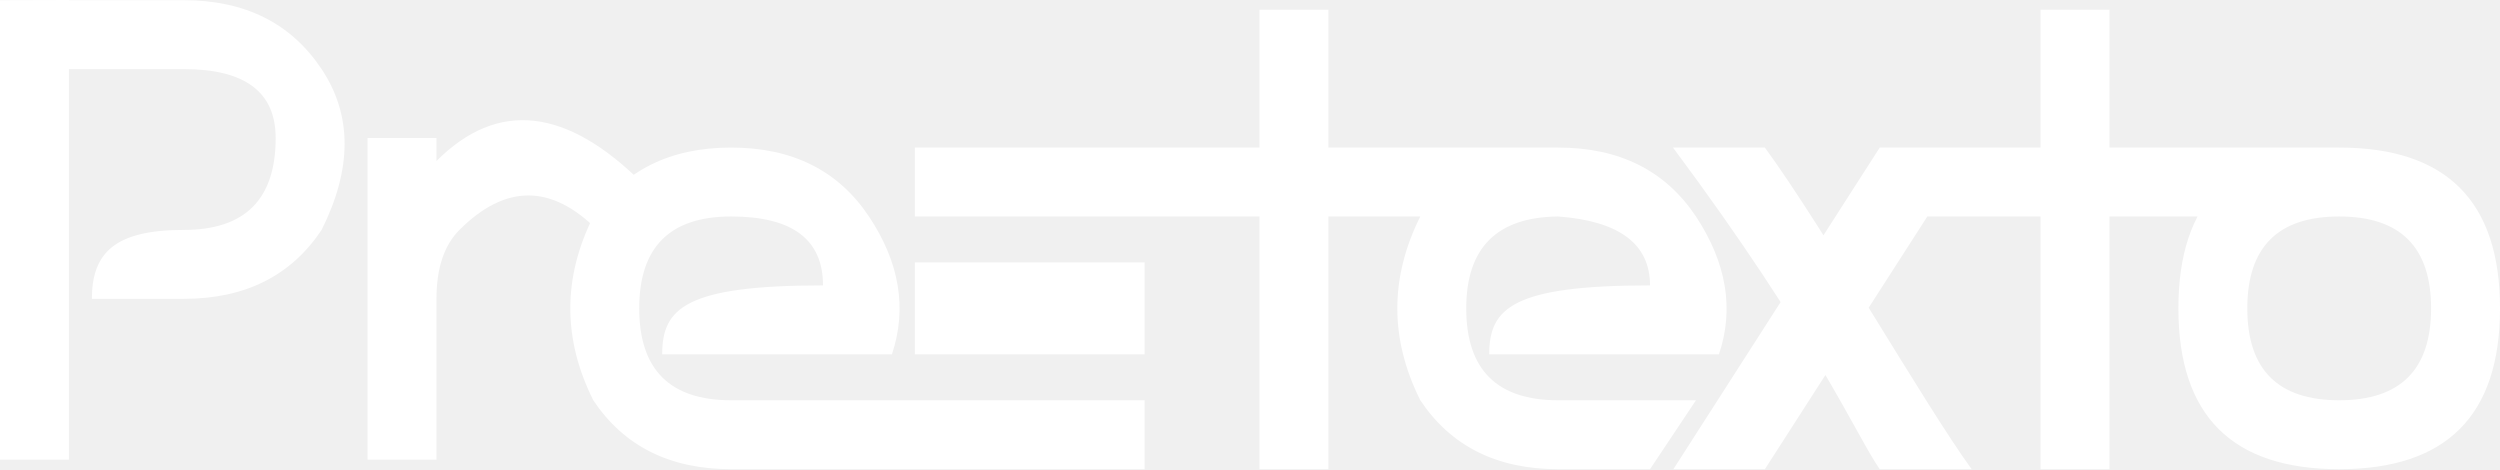
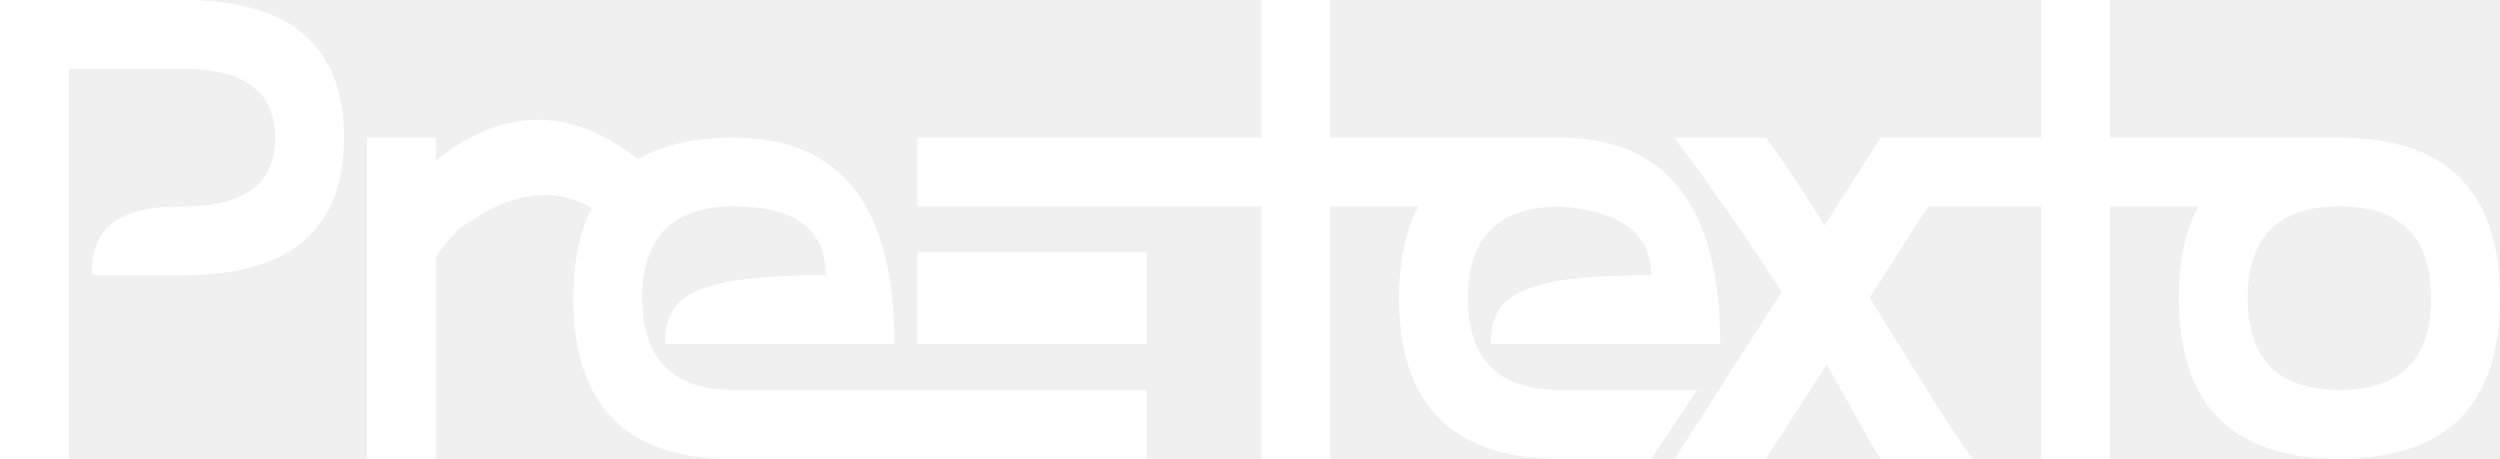
- <svg xmlns="http://www.w3.org/2000/svg" width="81.619" height="15.318" viewBox="0 0 81.619 15.318" preserveAspectRatio="xMidYMid meet">
-   <g transform="matrix(1, 0, 0, 1, 202.3692, 72.31765)">
-     <path transform="matrix(0.2236471, 0, 0, 0.2236471, -162.4666, -63.83973)" d="M-165.004,5.716 C-165.004,-0.991 -161.651,-4.344 -151.59,-4.344 Q-138.176,-4.344 -138.176,-17.758 Q-138.176,-27.819 -151.59,-27.819 L-171.711,-27.819 L-171.711,-37.879 L-151.59,-37.879 Q-138.176,-37.879 -131.469,-27.819 Q-124.762,-17.758 -131.469,-4.344 Q-138.176,5.716 -151.59,5.716 L-165.004,5.716 ZM-178.418,29.191 L-178.418,-37.879 L-168.358,-37.908 L-168.358,29.191 L-178.418,29.191 ZM-124.762,29.191 L-124.762,-17.758 L-114.702,-17.758 L-114.702,29.191 L-124.762,29.191 ZM-114.702,5.716 Q-121.409,-4.344 -114.702,-14.405 Q-101.288,-27.819 -84.52,-11.051 L-91.227,-4.344 Q-101.288,-14.405 -111.348,-4.344 Q-114.702,-0.991 -114.702,5.716 ZM-71.691,30.583 Q-85.105,30.583 -91.812,20.522 Q-98.519,7.108 -91.812,-6.306 Q-85.105,-16.366 -71.691,-16.366 Q-58.277,-16.366 -51.57,-6.306 Q-44.863,3.755 -48.216,13.815 L-81.751,13.815 C-81.751,7.108 -78.398,3.755 -58.277,3.755 Q-58.277,-6.306 -71.691,-6.306 Q-85.105,-6.306 -85.105,7.108 Q-85.105,20.522 -71.691,20.522 L-11.328,20.522 L-11.328,30.583 L-71.691,30.583 ZM-44.863,13.815 L-44.863,0.401 L-11.328,0.401 L-11.328,13.815 L-44.863,13.815 ZM5.44,30.583 L5.44,-36.487 L15.5,-36.487 L15.5,30.583 L5.44,30.583 ZM-44.863,-6.306 L-44.863,-16.366 L49.035,-16.366 L49.035,-6.306 L-44.863,-6.306 ZM49.035,30.583 Q35.621,30.583 28.914,20.522 Q22.207,7.108 28.914,-6.306 Q35.621,-16.366 49.035,-16.366 Q62.449,-16.366 69.156,-6.306 Q75.863,3.883 72.51,13.815 L38.975,13.815 C38.975,7.108 42.328,3.755 62.449,3.755 Q62.449,-5.311 49.035,-6.306 Q35.621,-6.164 35.621,7.108 Q35.621,20.522 49.035,20.522 L69.156,20.522 L62.449,30.583 L49.035,30.583 ZM95.984,30.583 C92.771,26.063 86.618,11.553 65.803,-16.366 L79.217,-16.366 C88.033,-4.285 102.456,21.013 109.398,30.583 L95.984,30.583 ZM65.86,30.583 L95.984,-16.366 L109.398,-16.366 L79.217,30.583 L65.86,30.583 ZM119.459,30.583 L119.459,-36.487 L129.519,-36.487 L129.519,30.583 L119.459,30.583 ZM99.338,-6.306 L99.338,-16.366 L163.054,-16.366 L163.054,-6.306 L99.338,-6.306 ZM163.054,30.583 Q139.58,30.583 139.58,7.108 Q139.58,-16.366 163.054,-16.366 Q186.529,-16.366 186.529,7.108 Q186.529,30.583 163.054,30.583 ZM163.054,20.522 Q176.468,20.522 176.468,7.108 Q176.468,-6.306 163.054,-6.306 Q149.64,-6.306 149.64,7.108 Q149.64,20.522 163.054,20.522 Z" style="fill:#FFFFFF;" />
+ <svg xmlns="http://www.w3.org/2000/svg" width="81.75" height="15" viewBox="0 0 81.75 15" preserveAspectRatio="xMidYMid meet">
+   <g transform="matrix(1, 0, 0, 1, 202.5, 72)">
+     <path transform="matrix(0.2236471, 0, 0, 0.2236471, -162.4666, -63.83973)" d="M-165.589,3.755 C-165.589,-2.952 -162.235,-6.306 -152.175,-6.306 Q-138.761,-6.306 -138.761,-16.366 Q-138.761,-26.427 -152.175,-26.427 L-172.296,-26.427 L-172.296,-36.487 L-152.175,-36.487 Q-128.7,-36.487 -128.7,-16.366 Q-128.7,3.755 -152.175,3.755 L-165.589,3.755 ZM-179.003,30.583 L-179.003,-36.487 L-168.942,-36.487 L-168.942,30.583 L-179.003,30.583 ZM-125.347,30.583 L-125.347,-16.366 L-115.286,-16.366 L-115.286,30.583 L-125.347,30.583 ZM-115.286,7.108 Q-125.347,-2.952 -115.286,-13.013 Q-98.519,-26.427 -81.751,-9.659 L-88.458,-2.952 Q-98.519,-13.013 -111.933,-2.952 Q-118.64,3.755 -115.286,7.108 ZM-71.691,30.583 Q-95.165,30.81 -95.165,7.108 Q-95.165,-16.366 -71.691,-16.366 Q-48.216,-16.366 -48.216,13.815 L-81.751,13.815 C-81.751,7.108 -78.398,3.755 -58.277,3.755 Q-58.277,-6.306 -71.691,-6.306 Q-85.105,-6.306 -85.105,7.108 Q-85.105,20.522 -71.691,20.522 L-11.328,20.522 L-11.328,30.583 L-71.691,30.583 ZM-44.863,13.815 L-44.863,0.401 L-11.328,0.401 L-11.328,13.815 L-44.863,13.815 ZM5.44,30.583 L5.44,-36.487 L15.5,-36.487 L15.5,30.583 L5.44,30.583 ZM-44.863,-6.306 L-44.863,-16.366 L49.035,-16.366 L49.035,-6.306 L-44.863,-6.306 ZM49.035,30.583 Q25.561,30.583 25.561,7.108 Q25.561,-16.366 49.035,-16.366 Q72.51,-16.366 72.51,13.815 L38.975,13.815 C38.975,7.108 42.328,3.755 62.449,3.755 Q62.449,-5.311 49.035,-6.306 Q35.621,-6.164 35.621,7.108 Q35.621,20.522 49.035,20.522 L69.156,20.522 L62.449,30.583 L49.035,30.583 ZM95.984,30.583 C92.771,26.063 86.618,11.553 65.803,-16.366 L79.217,-16.366 C88.033,-4.285 102.456,21.013 109.398,30.583 L95.984,30.583 ZM65.86,30.583 L95.984,-16.366 L109.398,-16.366 L79.217,30.583 L65.86,30.583 ZM119.459,30.583 L119.459,-36.487 L129.519,-36.487 L129.519,30.583 L119.459,30.583 ZM99.338,-6.306 L99.338,-16.366 L163.054,-16.366 L163.054,-6.306 L99.338,-6.306 ZM163.054,30.583 Q139.58,30.583 139.58,7.108 Q139.58,-16.366 163.054,-16.366 Q186.529,-16.366 186.529,7.108 Q186.529,30.583 163.054,30.583 ZM163.054,20.522 Q176.468,20.522 176.468,7.108 Q176.468,-6.306 163.054,-6.306 Q149.64,-6.306 149.64,7.108 Q149.64,20.522 163.054,20.522 Z" style="fill:#FFFFFF;" />
  </g>
</svg>
